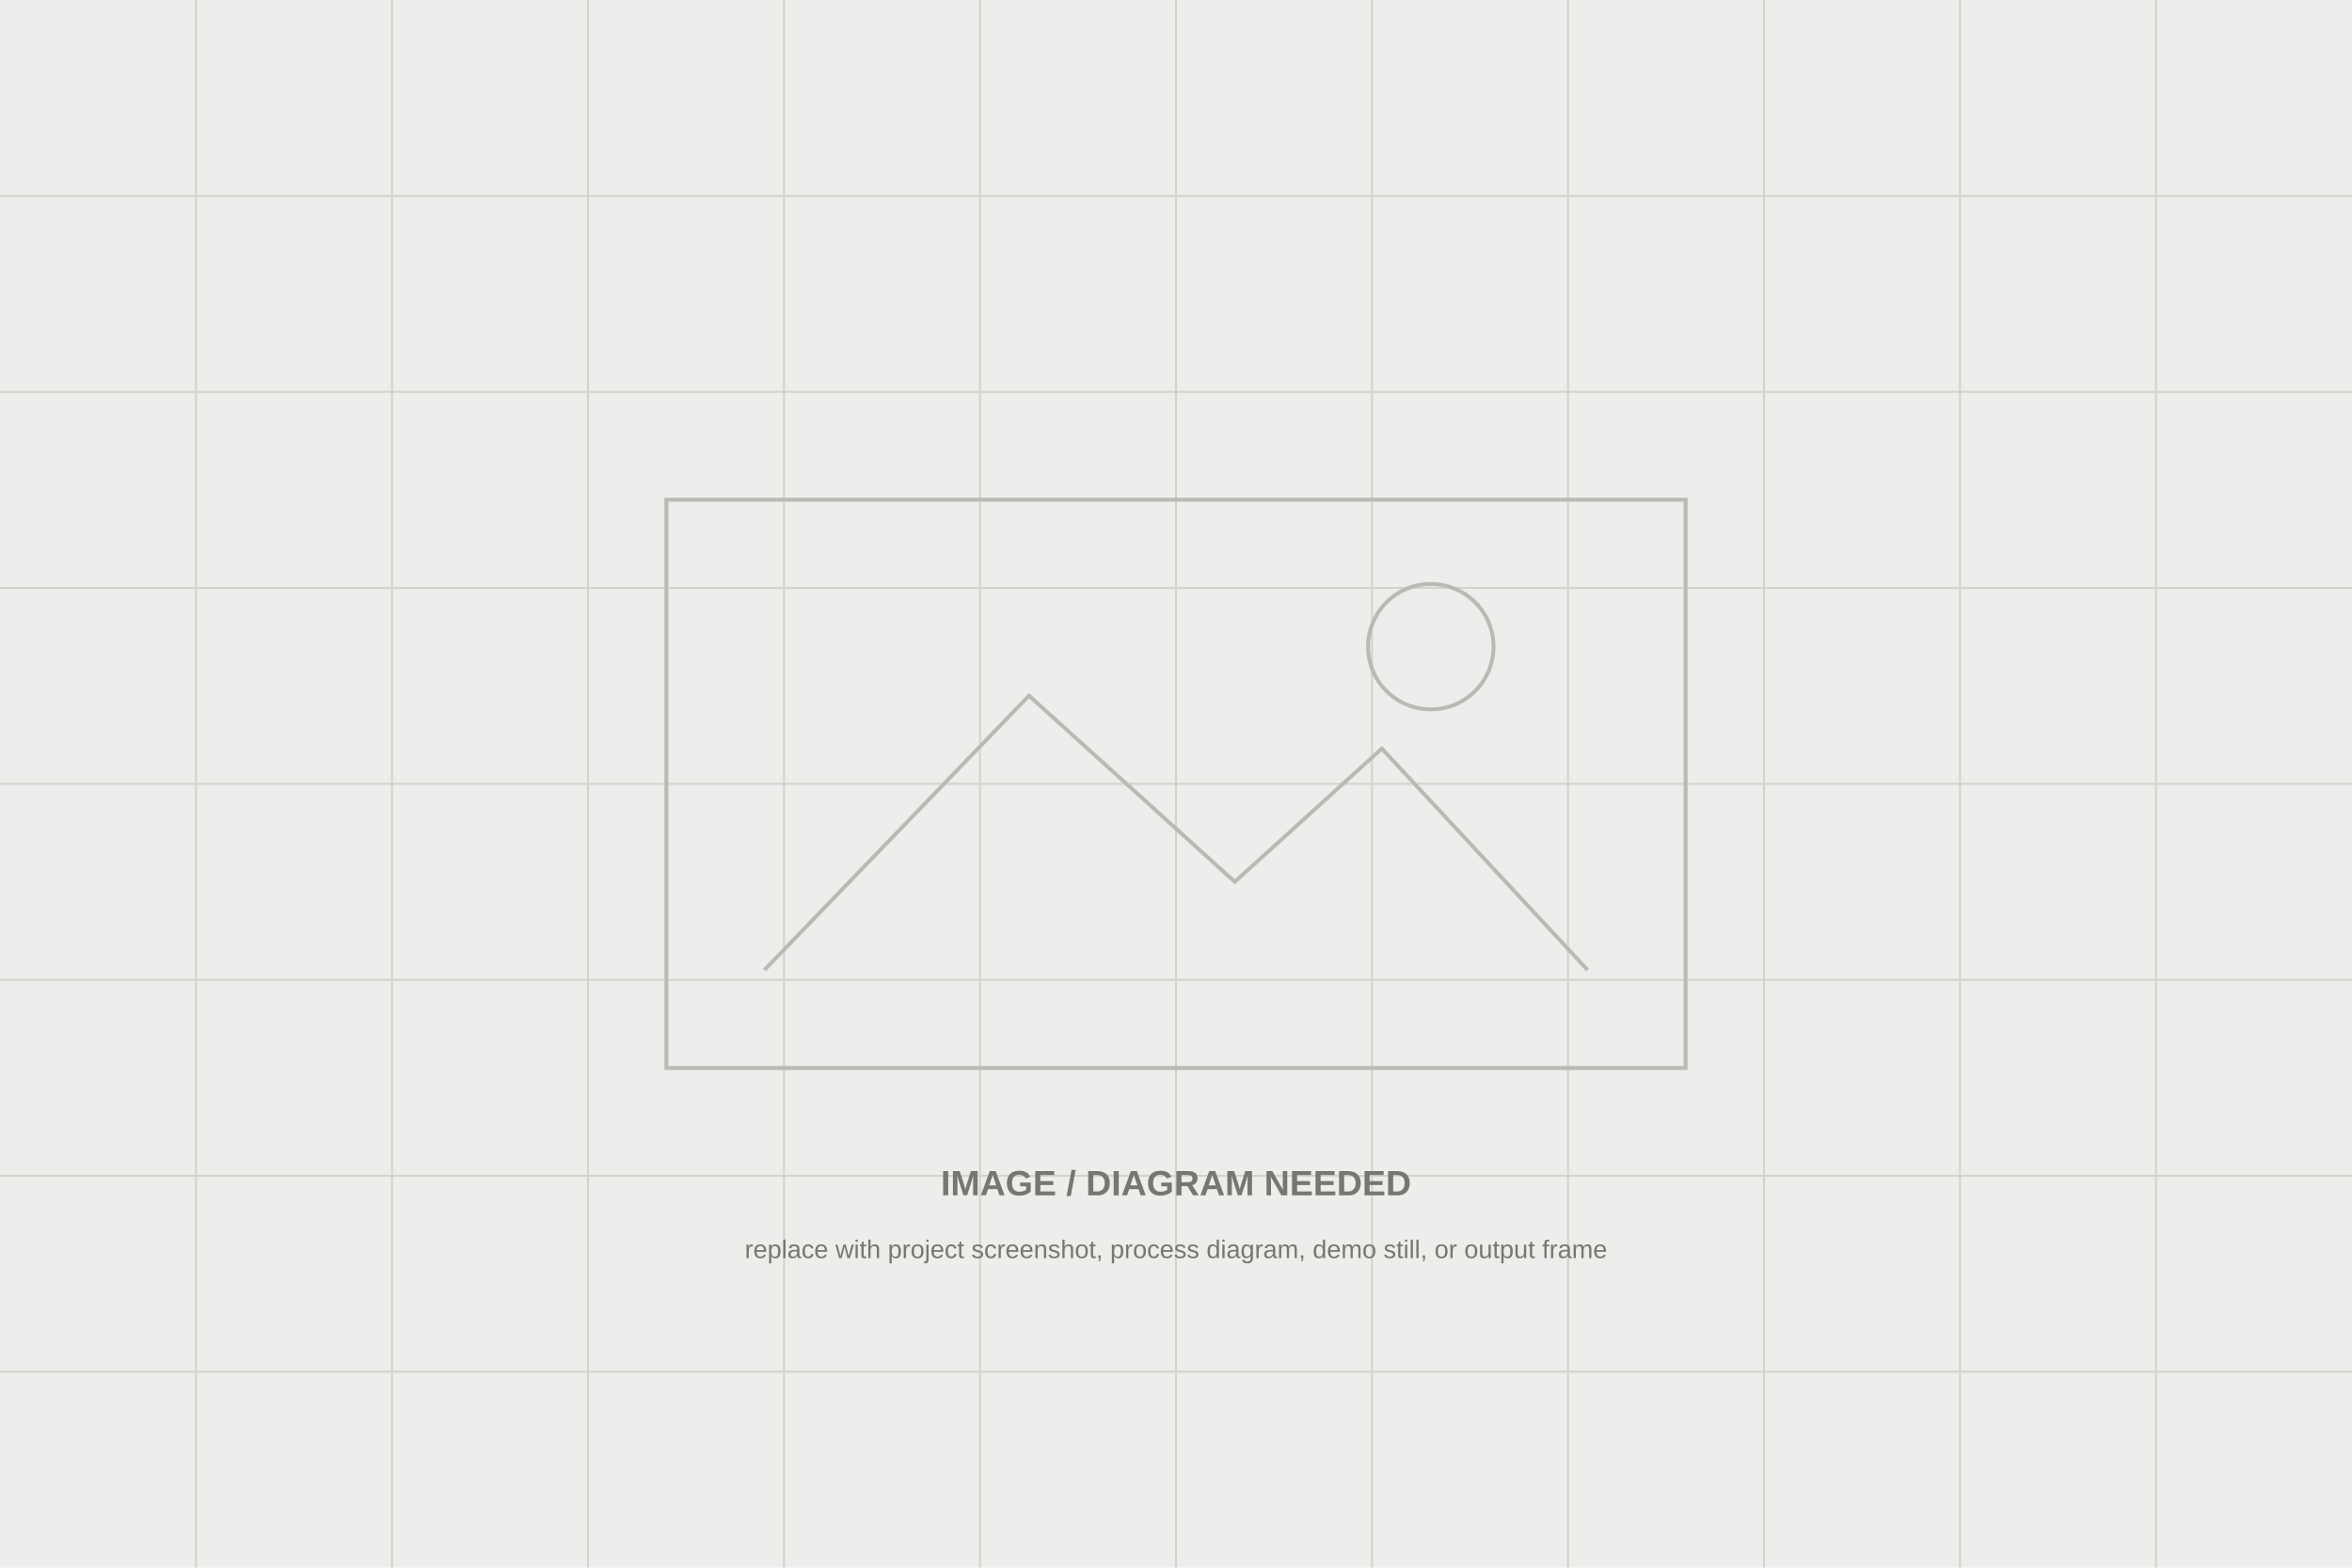
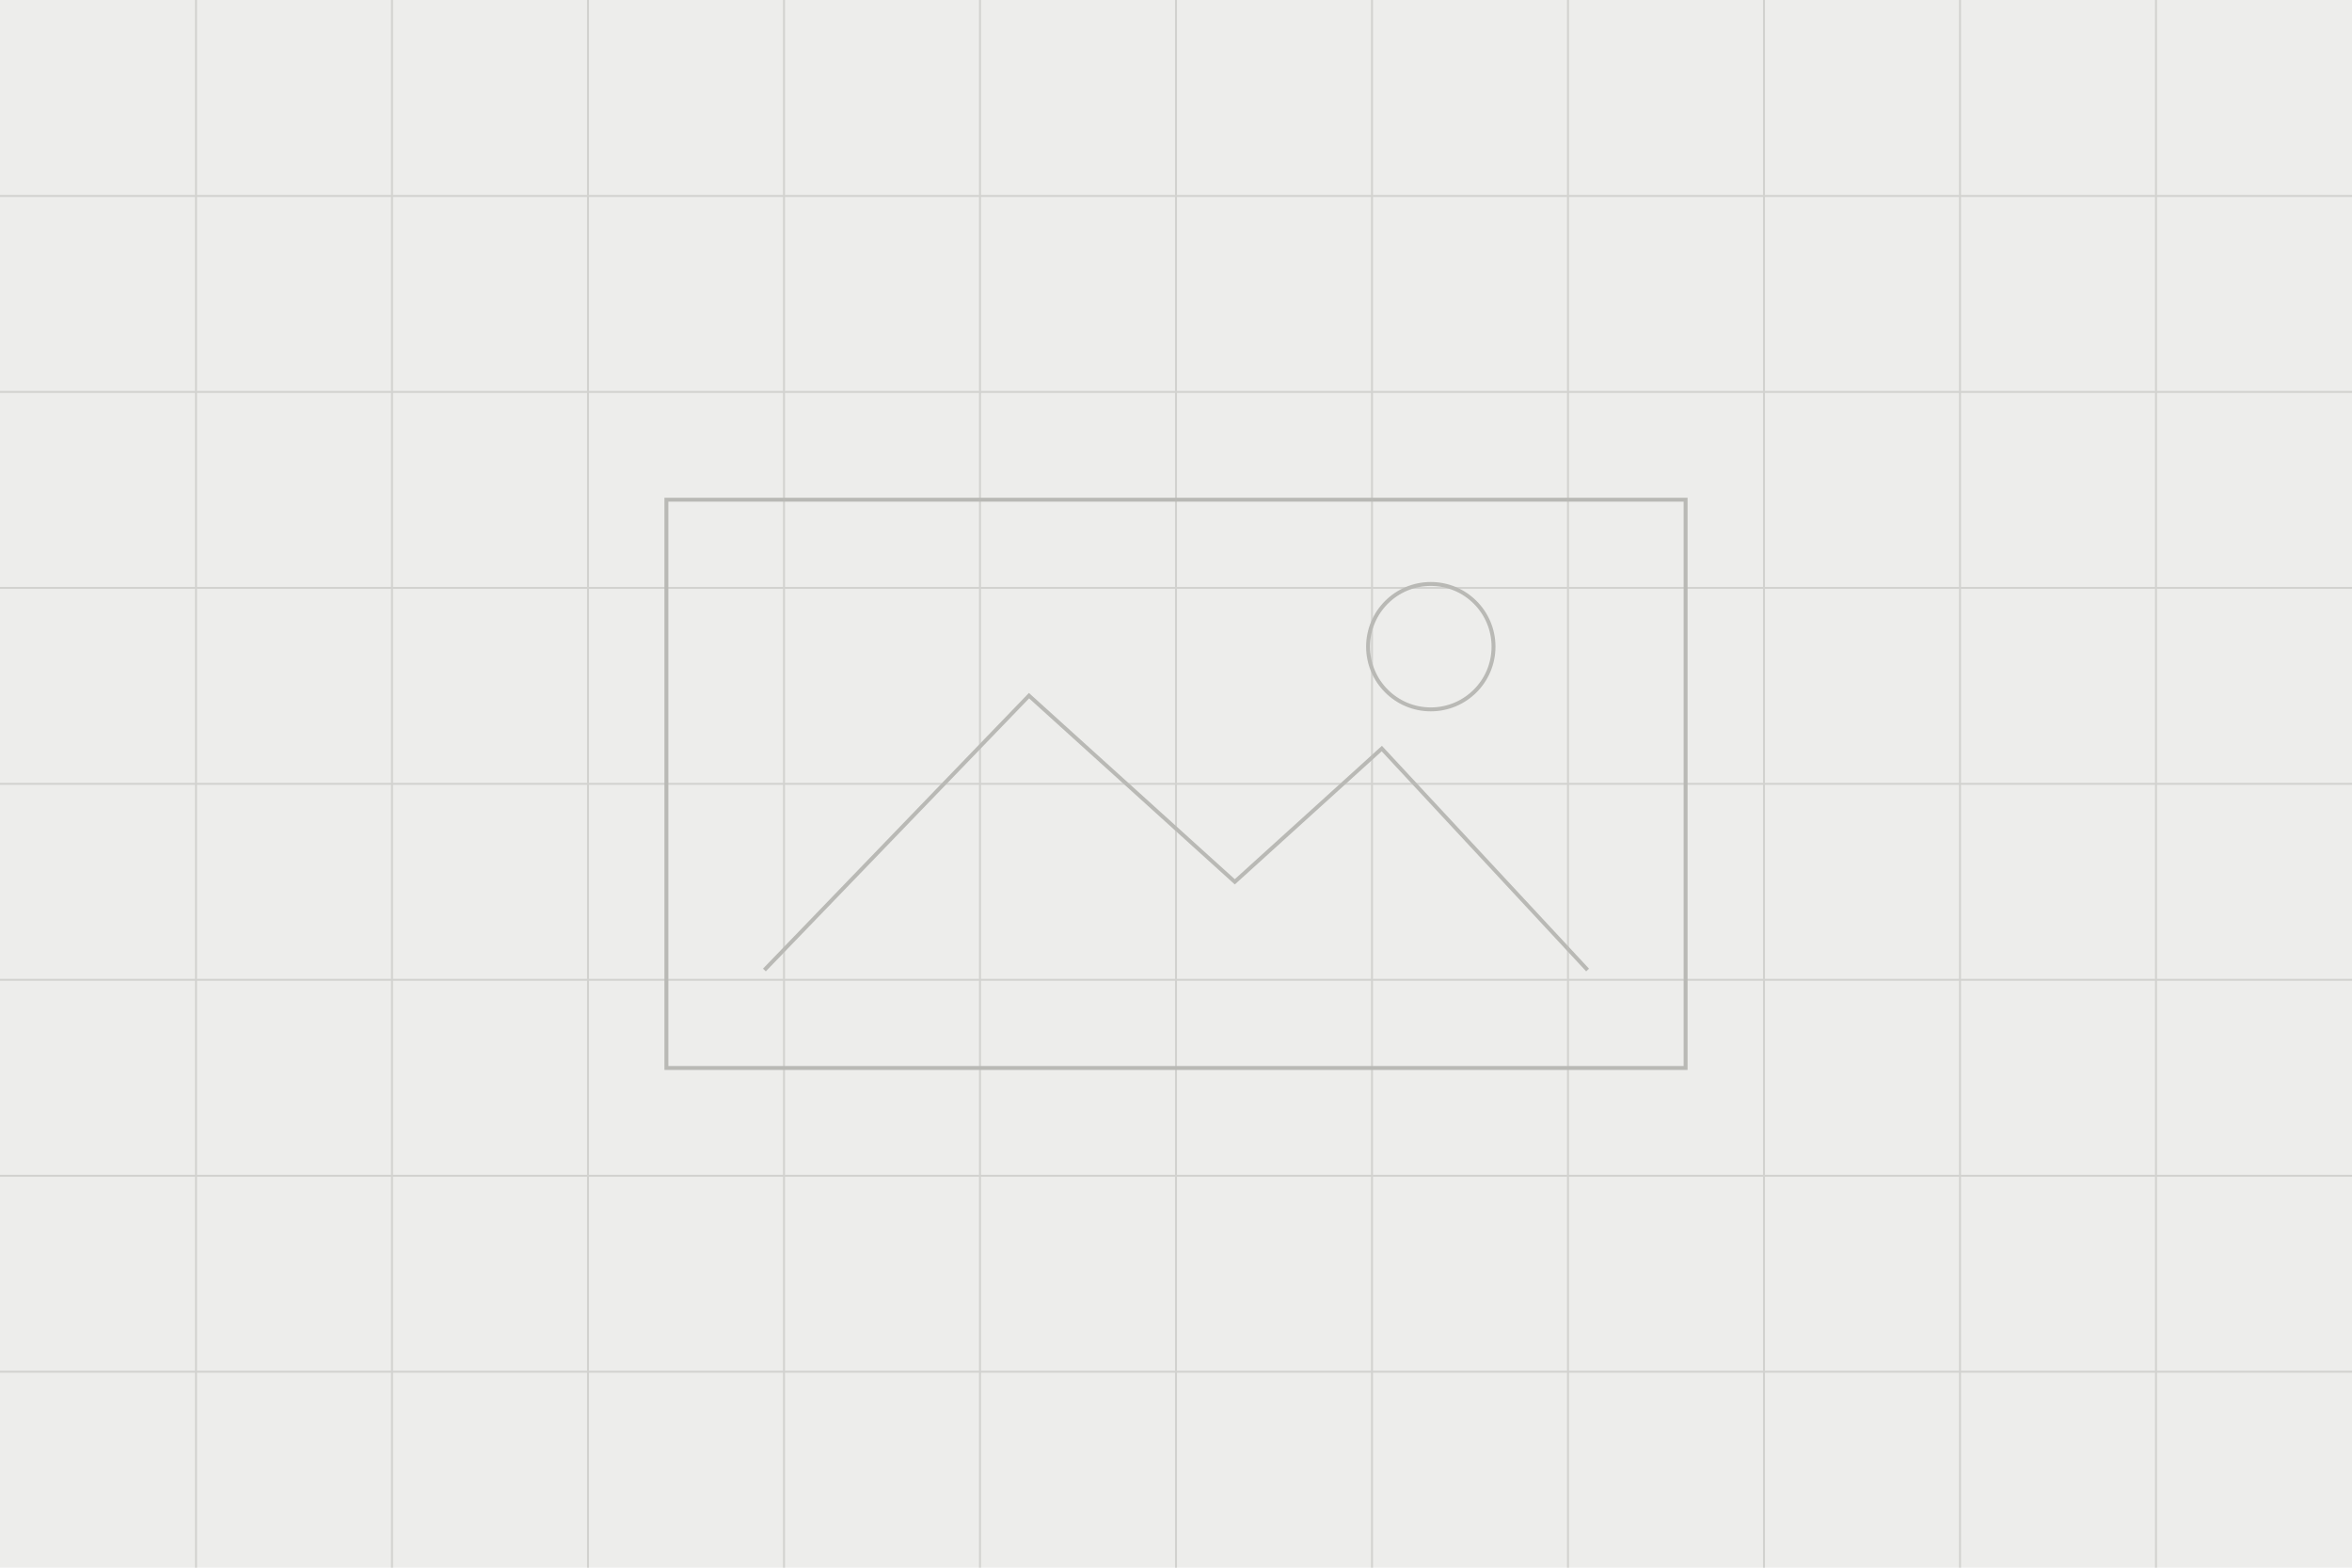
<svg xmlns="http://www.w3.org/2000/svg" viewBox="0 0 1200 800" role="img" aria-labelledby="title desc">
  <rect width="1200" height="800" fill="#ededeb" />
  <g stroke="#d2d2cf" stroke-width="1">
    <path d="M0 100H1200M0 200H1200M0 300H1200M0 400H1200M0 500H1200M0 600H1200M0 700H1200" />
    <path d="M100 0V800M200 0V800M300 0V800M400 0V800M500 0V800M600 0V800M700 0V800M800 0V800M900 0V800M1000 0V800M1100 0V800" />
  </g>
  <rect x="340" y="255" width="520" height="290" fill="none" stroke="#b9b9b5" stroke-width="2" />
  <path d="M390 495l135-140 105 95 75-68 105 113" fill="none" stroke="#b9b9b5" stroke-width="2" />
  <circle cx="730" cy="330" r="32" fill="none" stroke="#b9b9b5" stroke-width="2" />
-   <g font-family="Arial, Helvetica, sans-serif" fill="#777771" text-anchor="middle">
-     <text x="600" y="610" font-size="18" font-weight="700">IMAGE / DIAGRAM NEEDED</text>
-     <text x="600" y="642" font-size="13">replace with project screenshot, process diagram, demo still, or output frame</text>
-   </g>
</svg>
